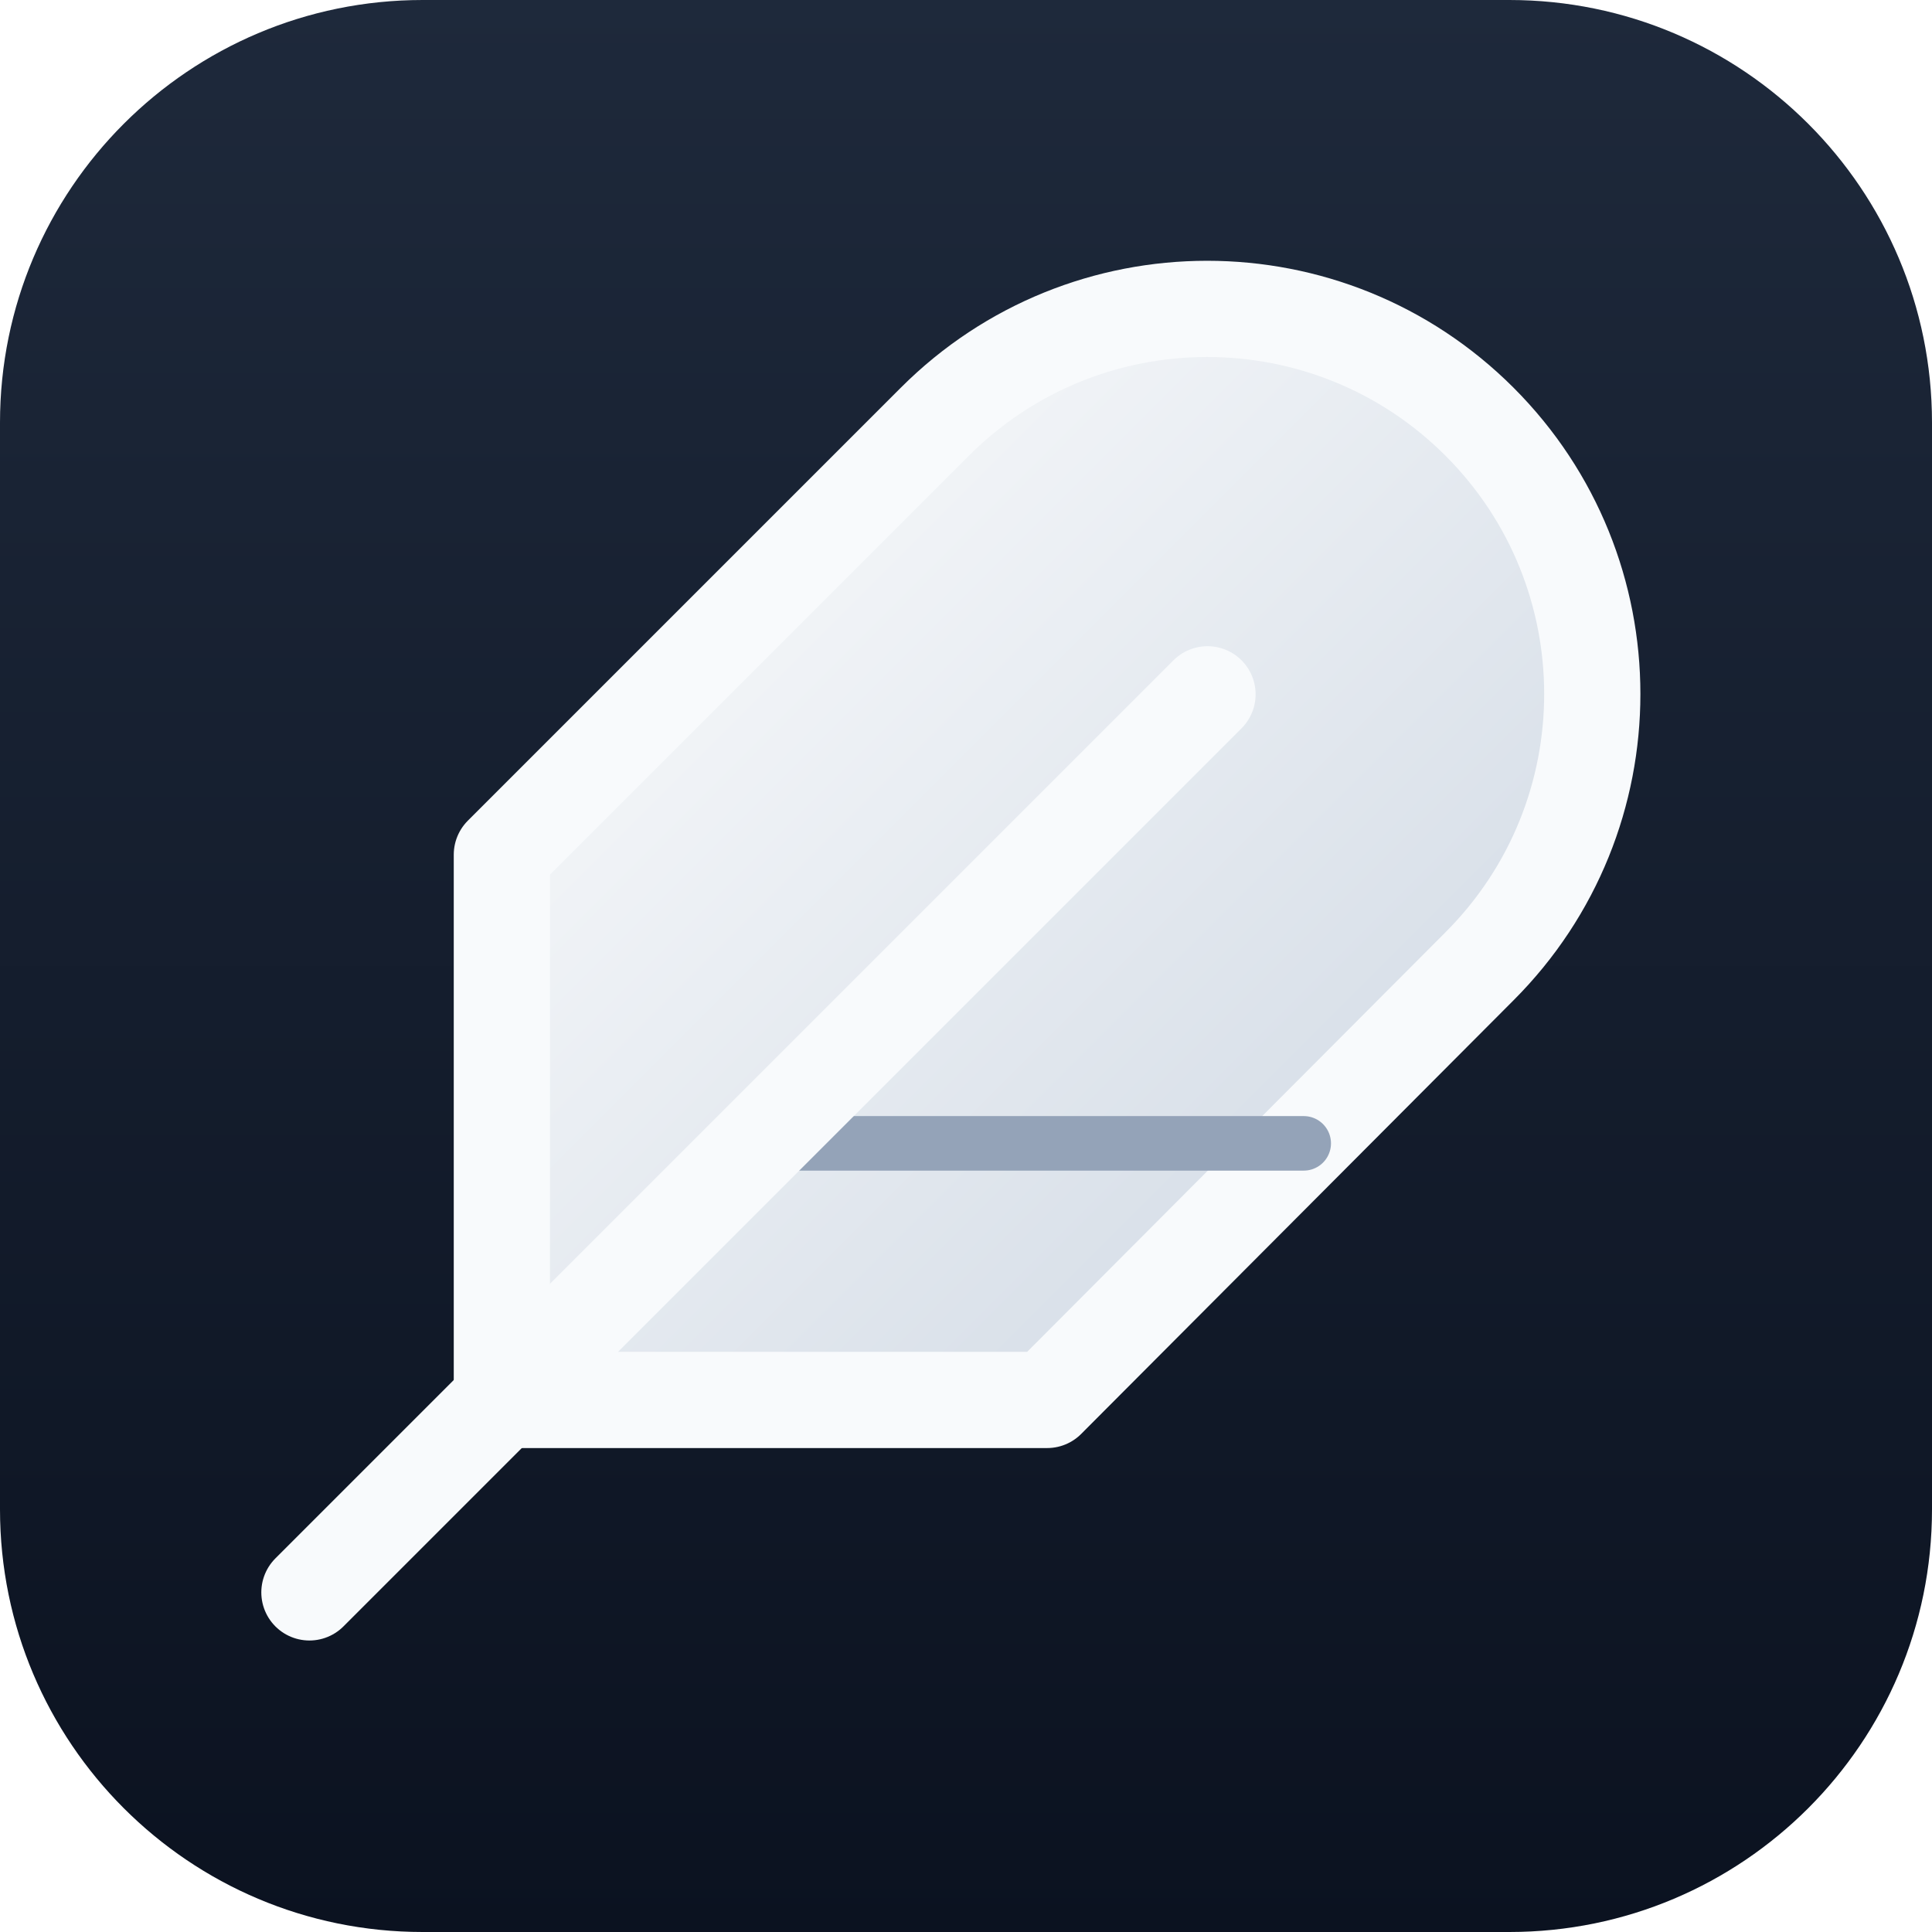
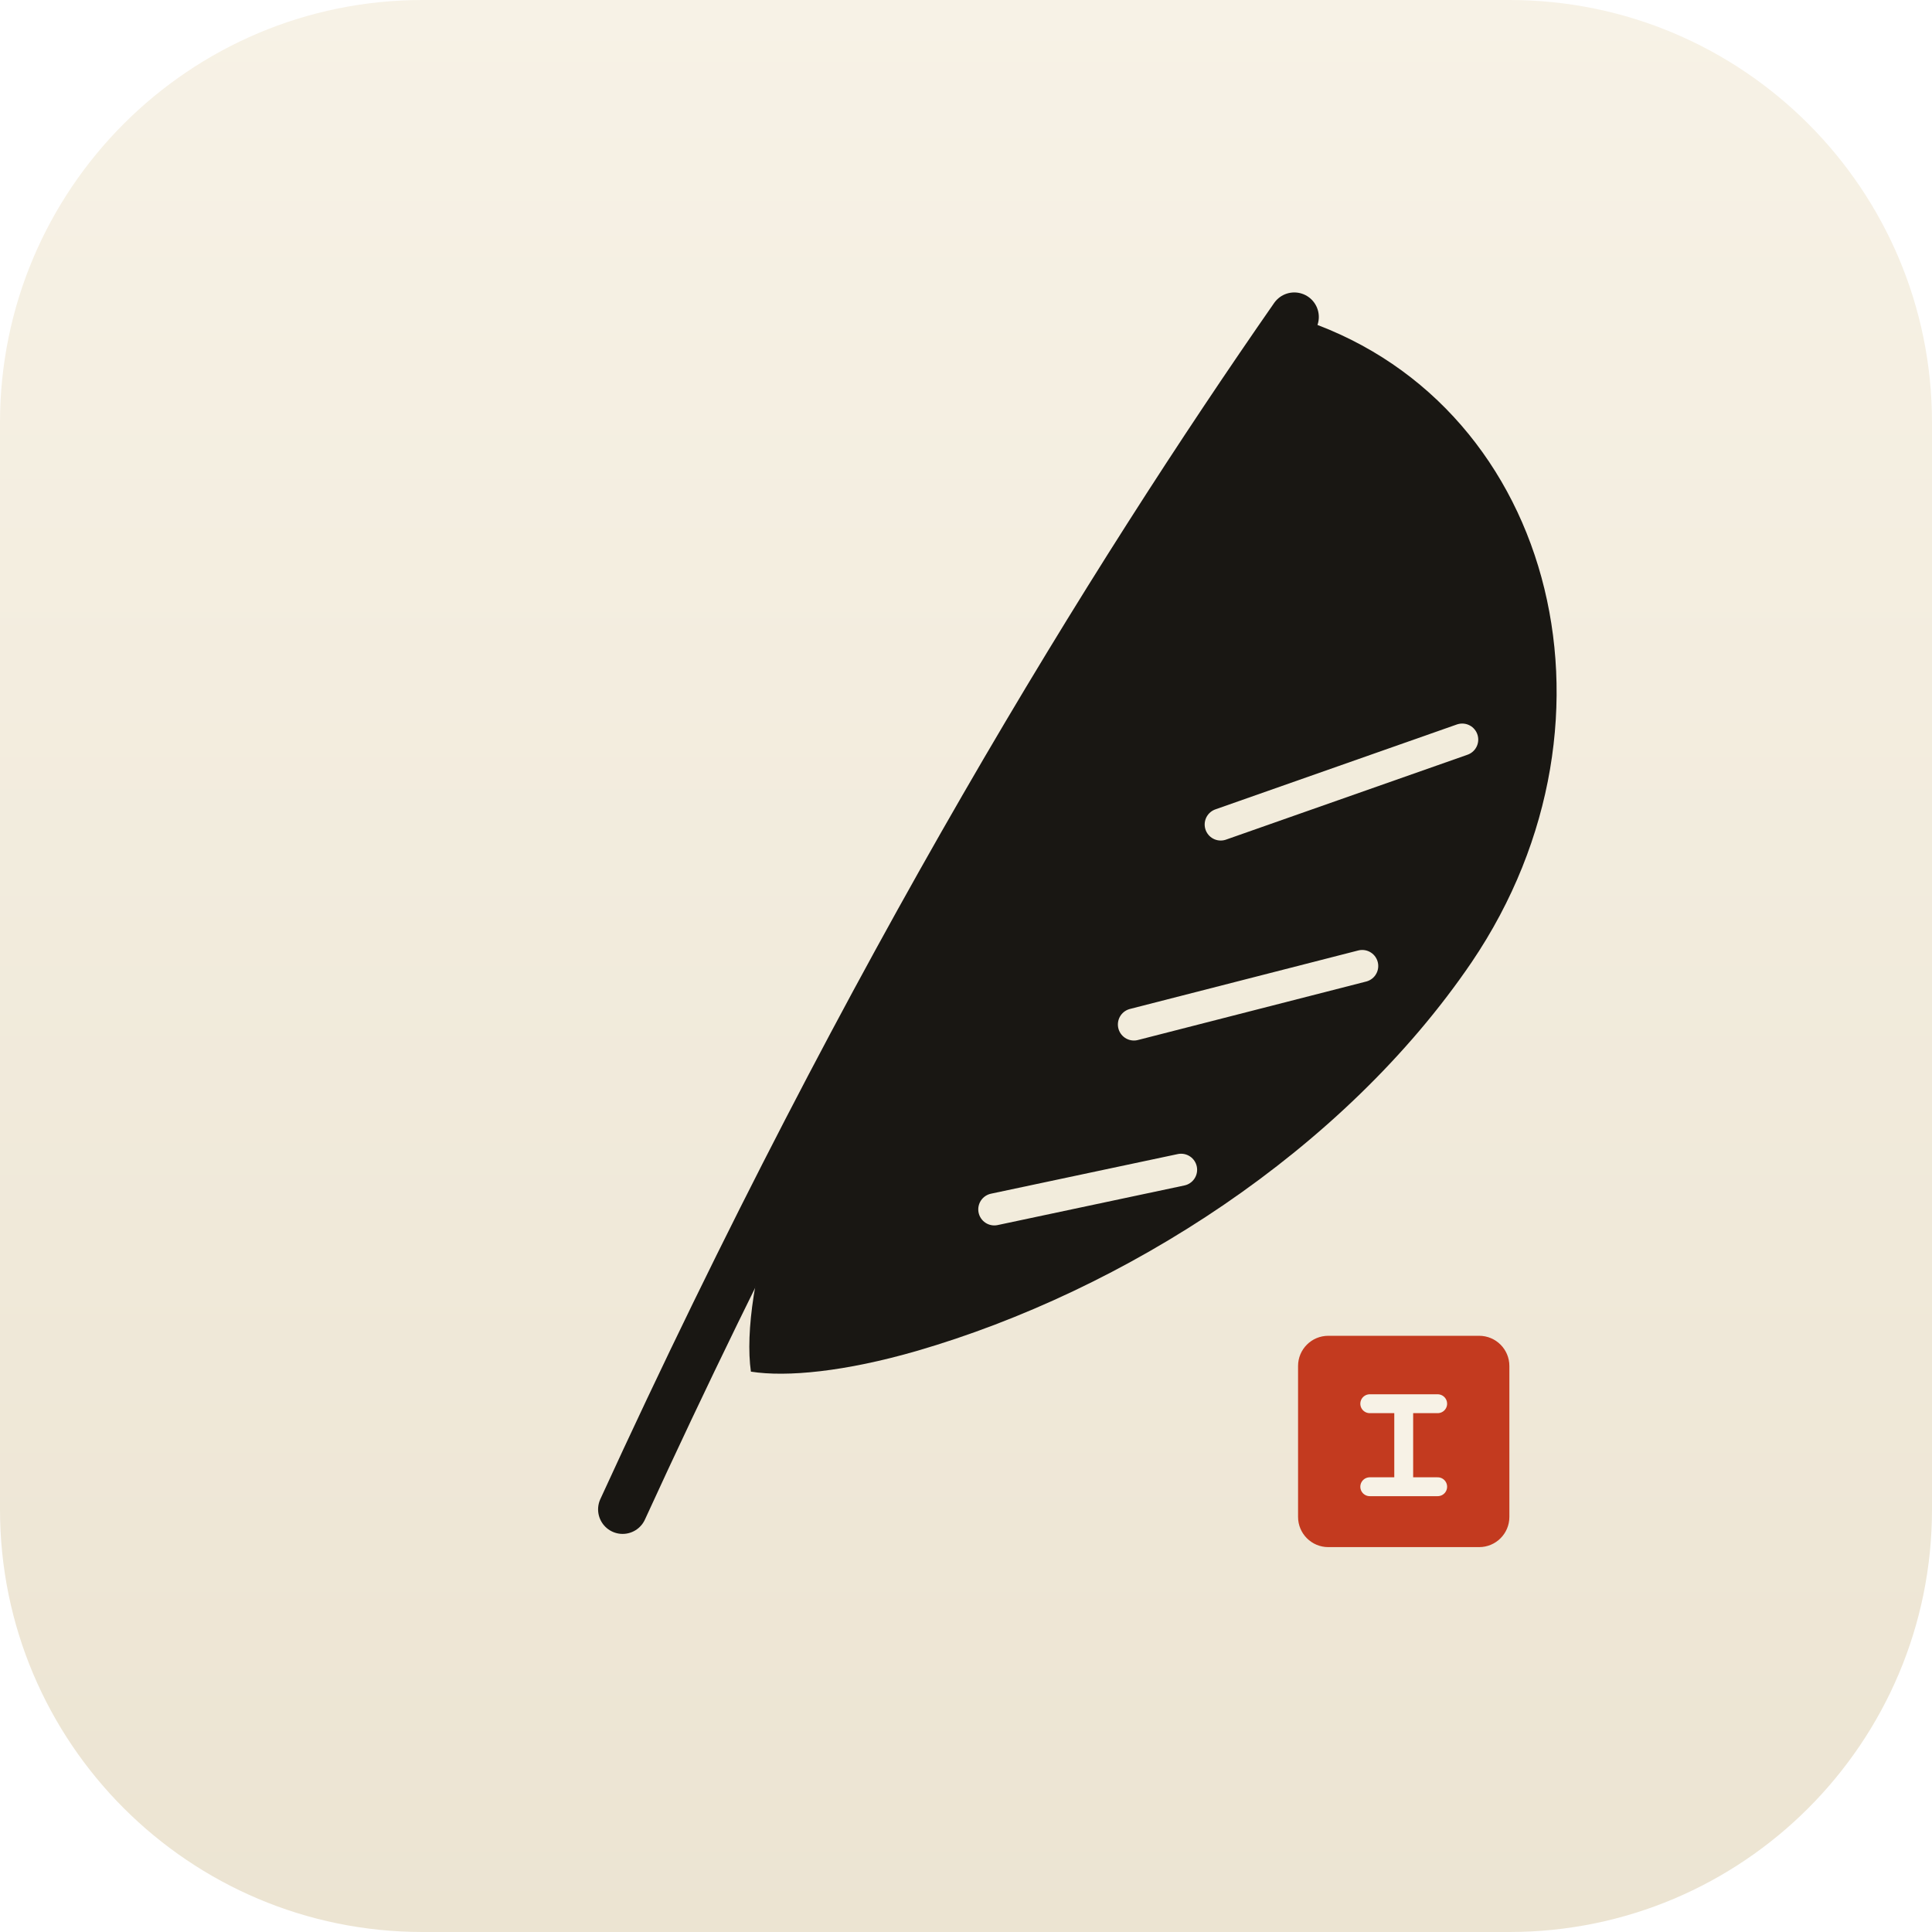
<svg xmlns="http://www.w3.org/2000/svg" viewBox="0 0 1024 1024">
  <defs>
-     <linearGradient id="bg" x1="0" y1="0" x2="0" y2="1">
-       <stop offset="0%" stop-color="#1e293b" />
-       <stop offset="100%" stop-color="#0b1220" />
-     </linearGradient>
-     <linearGradient id="plume" x1="0" y1="0" x2="1" y2="1">
-       <stop offset="0%" stop-color="#ffffff" />
-       <stop offset="100%" stop-color="#cbd5e1" />
+     <linearGradient id="paper" x1="0" y1="0" x2="0" y2="1">
+       <stop offset="0%" stop-color="#f7f2e6" />
+       <stop offset="100%" stop-color="#ece4d2" />
    </linearGradient>
  </defs>
-   <rect width="1024" height="1024" rx="224" fill="url(#bg)" />
-   <g transform="translate(96, 96) scale(34)" fill="none" stroke-linecap="round" stroke-linejoin="round">
-     <path d="M20.24 12.24a6 6 0 0 0-8.49-8.49L5 10.5V19h8.5z" fill="url(#plume)" stroke="#f8fafc" stroke-width="1.5" />
-     <line x1="17.5" y1="15" x2="9" y2="15" stroke="#94a3b8" stroke-width="0.85" />
-     <line x1="16" y1="8" x2="2" y2="22" stroke="#f8fafc" stroke-width="1.5" />
+   <rect width="1024" height="1024" rx="224" fill="url(#paper)" />
+   <path d="M686 168            C 822 210 868 380 780 510            C 712 610 596 684 486 716            C 448 727 417 730 398 727            C 395 706 400 672 413 632            C 452 512 528 384 606 288            C 633 254 661 212 686 168 Z" fill="#191713" />
+   <g stroke="#f2ecdc" stroke-width="17" stroke-linecap="round">
+     <line x1="775" y1="392" x2="647" y2="437" />
+     <line x1="722" y1="512" x2="601" y2="543" />
+     <line x1="626" y1="620" x2="527" y2="641" />
  </g>
+   <path d="M686 168 C 590 306 462 512 330 800" fill="none" stroke="#191713" stroke-width="26" stroke-linecap="round" />
+   <rect x="688" y="708" width="112" height="112" rx="16" fill="#c33a1f" />
+   <path d="M726 744 h36 M744 744 v44 M726 788 h36" stroke="#f7f2e6" stroke-width="10" stroke-linecap="round" fill="none" />
</svg>
